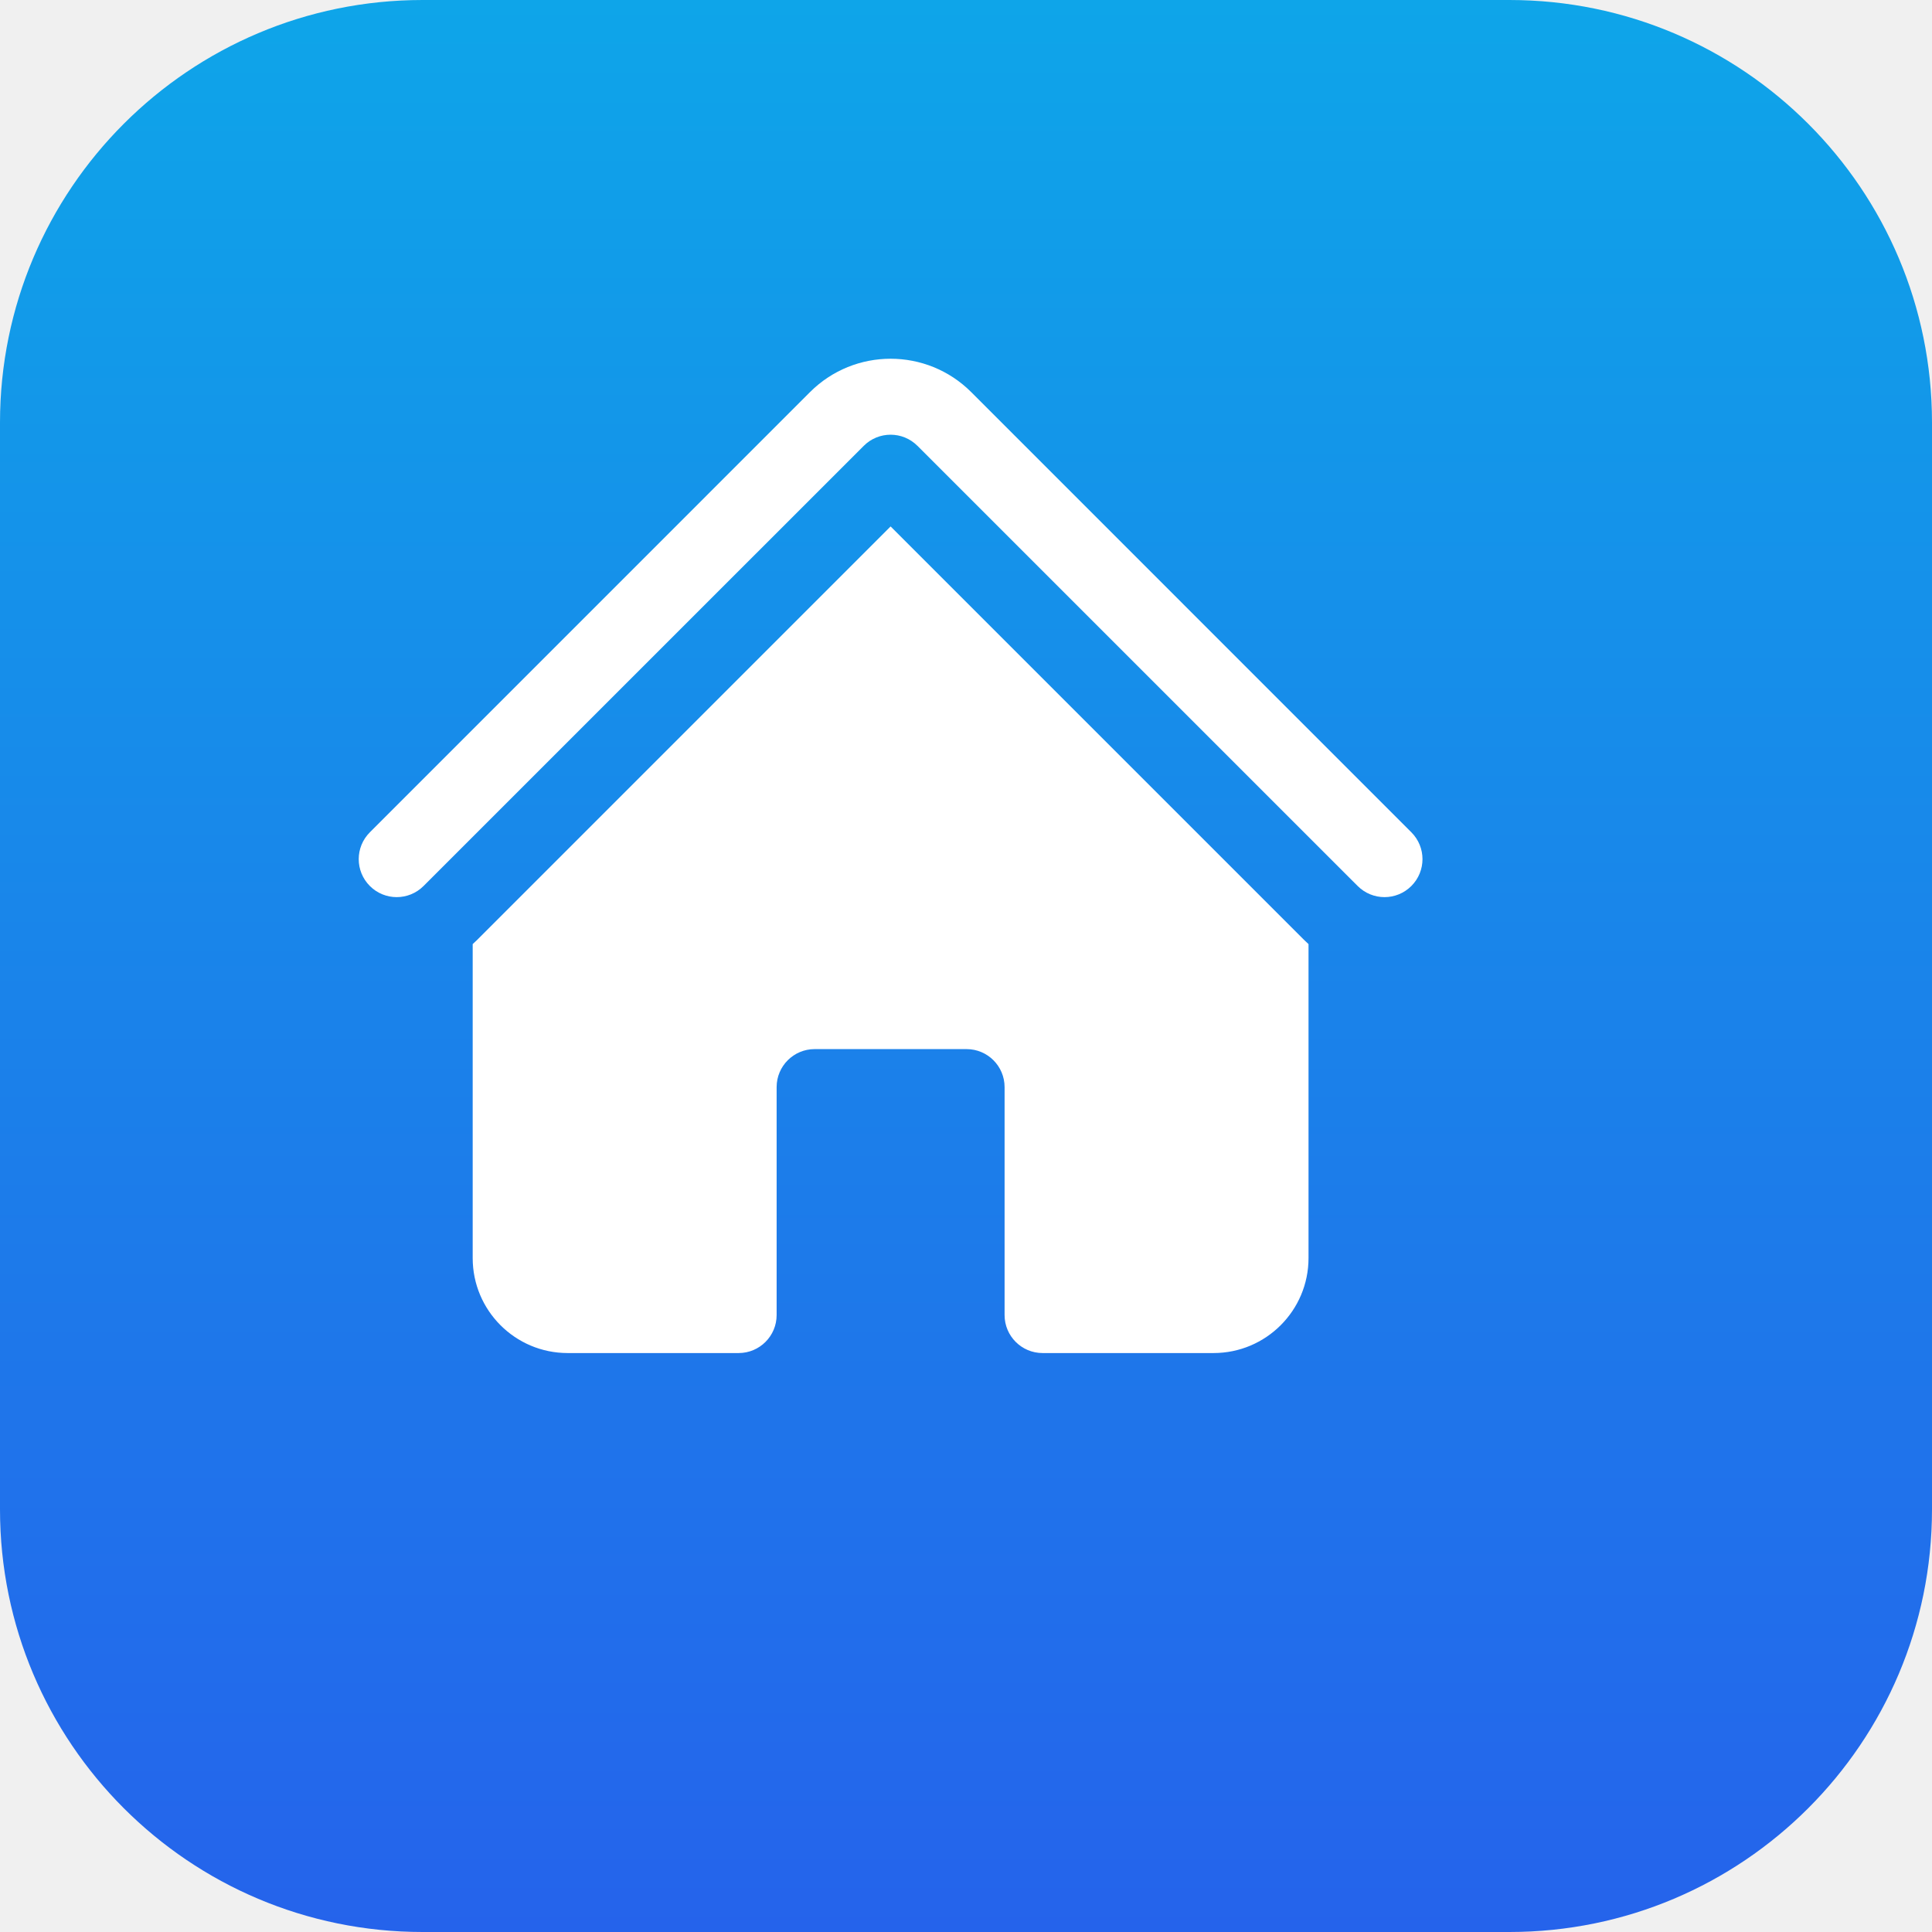
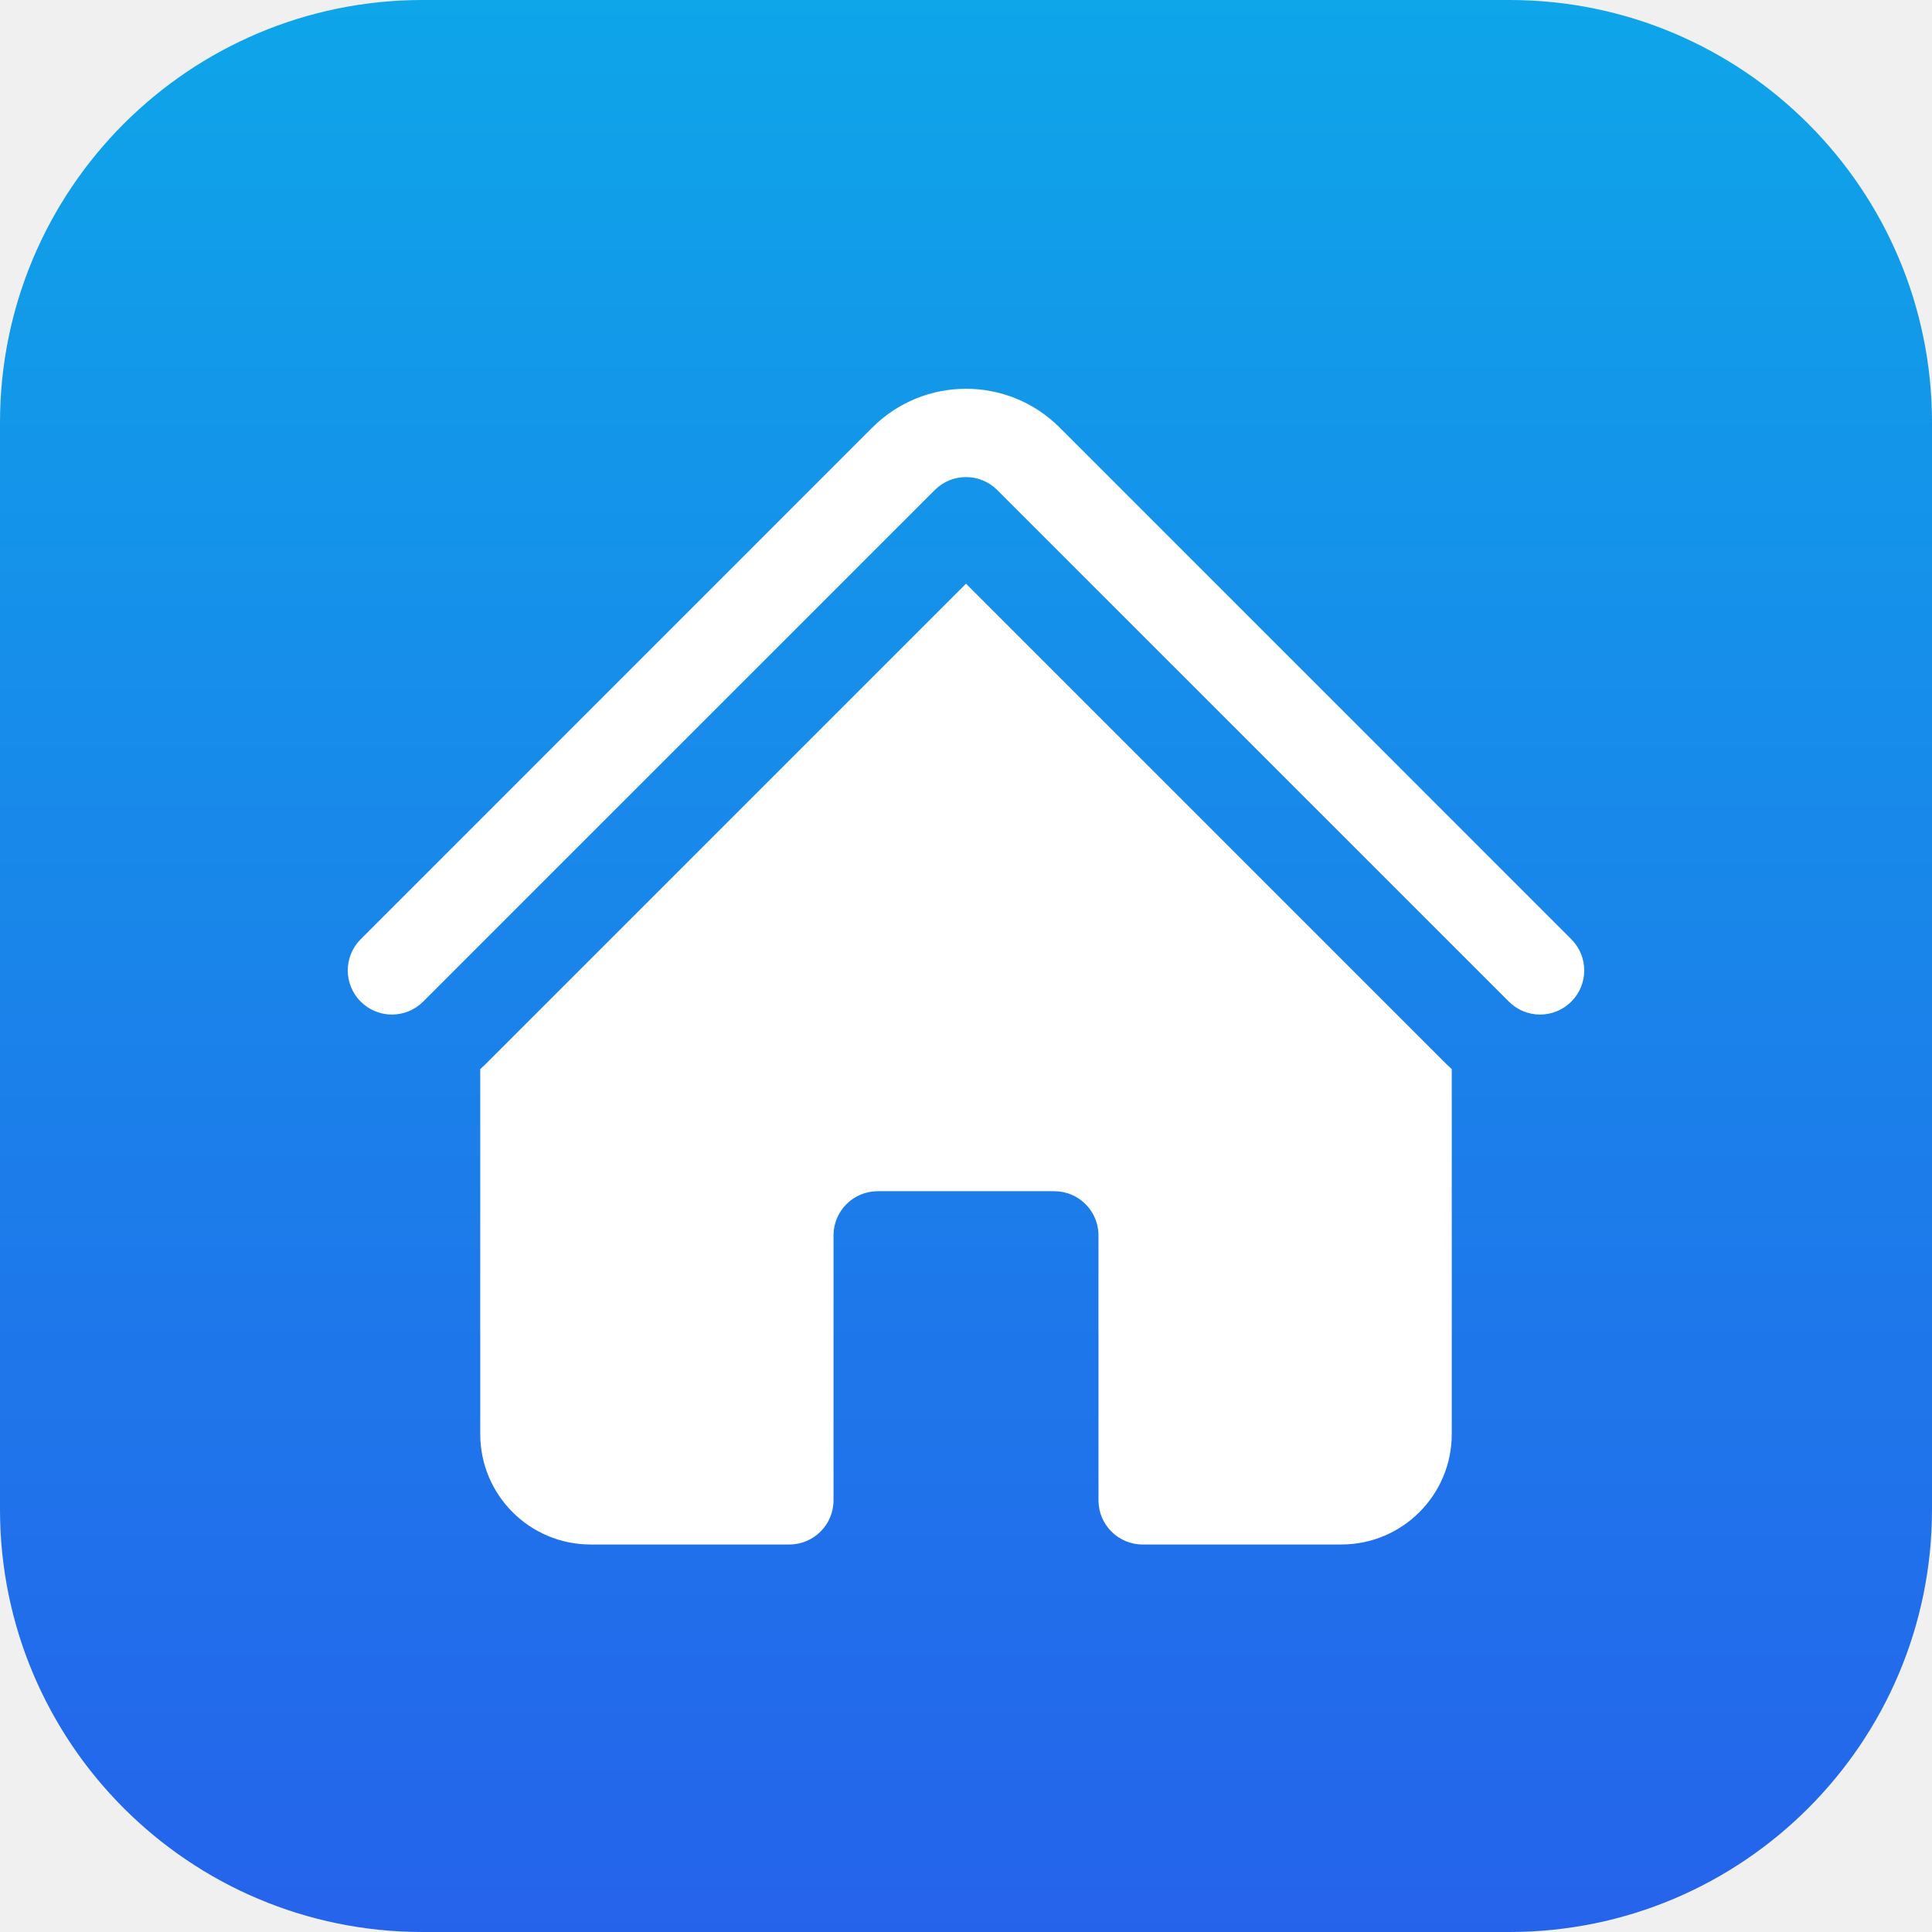
<svg xmlns="http://www.w3.org/2000/svg" viewBox="0 0 512 512">
  <defs>
    <linearGradient id="tile" x1="0" y1="0" x2="0" y2="512" gradientUnits="userSpaceOnUse">
      <stop stop-color="#0EA5E9" />
      <stop offset="1" stop-color="#2563EB" />
    </linearGradient>
  </defs>
  <rect x="0" y="0" width="512" height="512" rx="112" fill="url(#tile)" />
-   <g transform="translate(74.926 66.589) scale(13.42451)" fill="#ffffff">
+   <g transform="translate(68.7543 69.9246) scale(15.60381)" fill="#ffffff">
    <path d="M11.47 3.841C11.763 3.548 12.237 3.548 12.53 3.841L21.22 12.53C21.513 12.823 21.987 12.823 22.28 12.53C22.573 12.237 22.573 11.763 22.28 11.47L13.591 2.78C12.712 1.902 11.288 1.902 10.409 2.78L1.72 11.47C1.427 11.763 1.427 12.237 1.72 12.53C2.013 12.823 2.487 12.823 2.78 12.53L11.47 3.841Z" />
    <path d="M12 5.432L20.159 13.591C20.189 13.621 20.219 13.649 20.25 13.677V19.875C20.25 20.91 19.41 21.75 18.375 21.75H15C14.586 21.75 14.25 21.414 14.25 21V16.5C14.25 16.086 13.914 15.75 13.5 15.75H10.5C10.086 15.75 9.75 16.086 9.75 16.5V21C9.75 21.414 9.414 21.75 9 21.75H5.625C4.589 21.75 3.75 20.91 3.75 19.875V13.677C3.781 13.649 3.811 13.621 3.841 13.591L12 5.432Z" />
  </g>
</svg>
